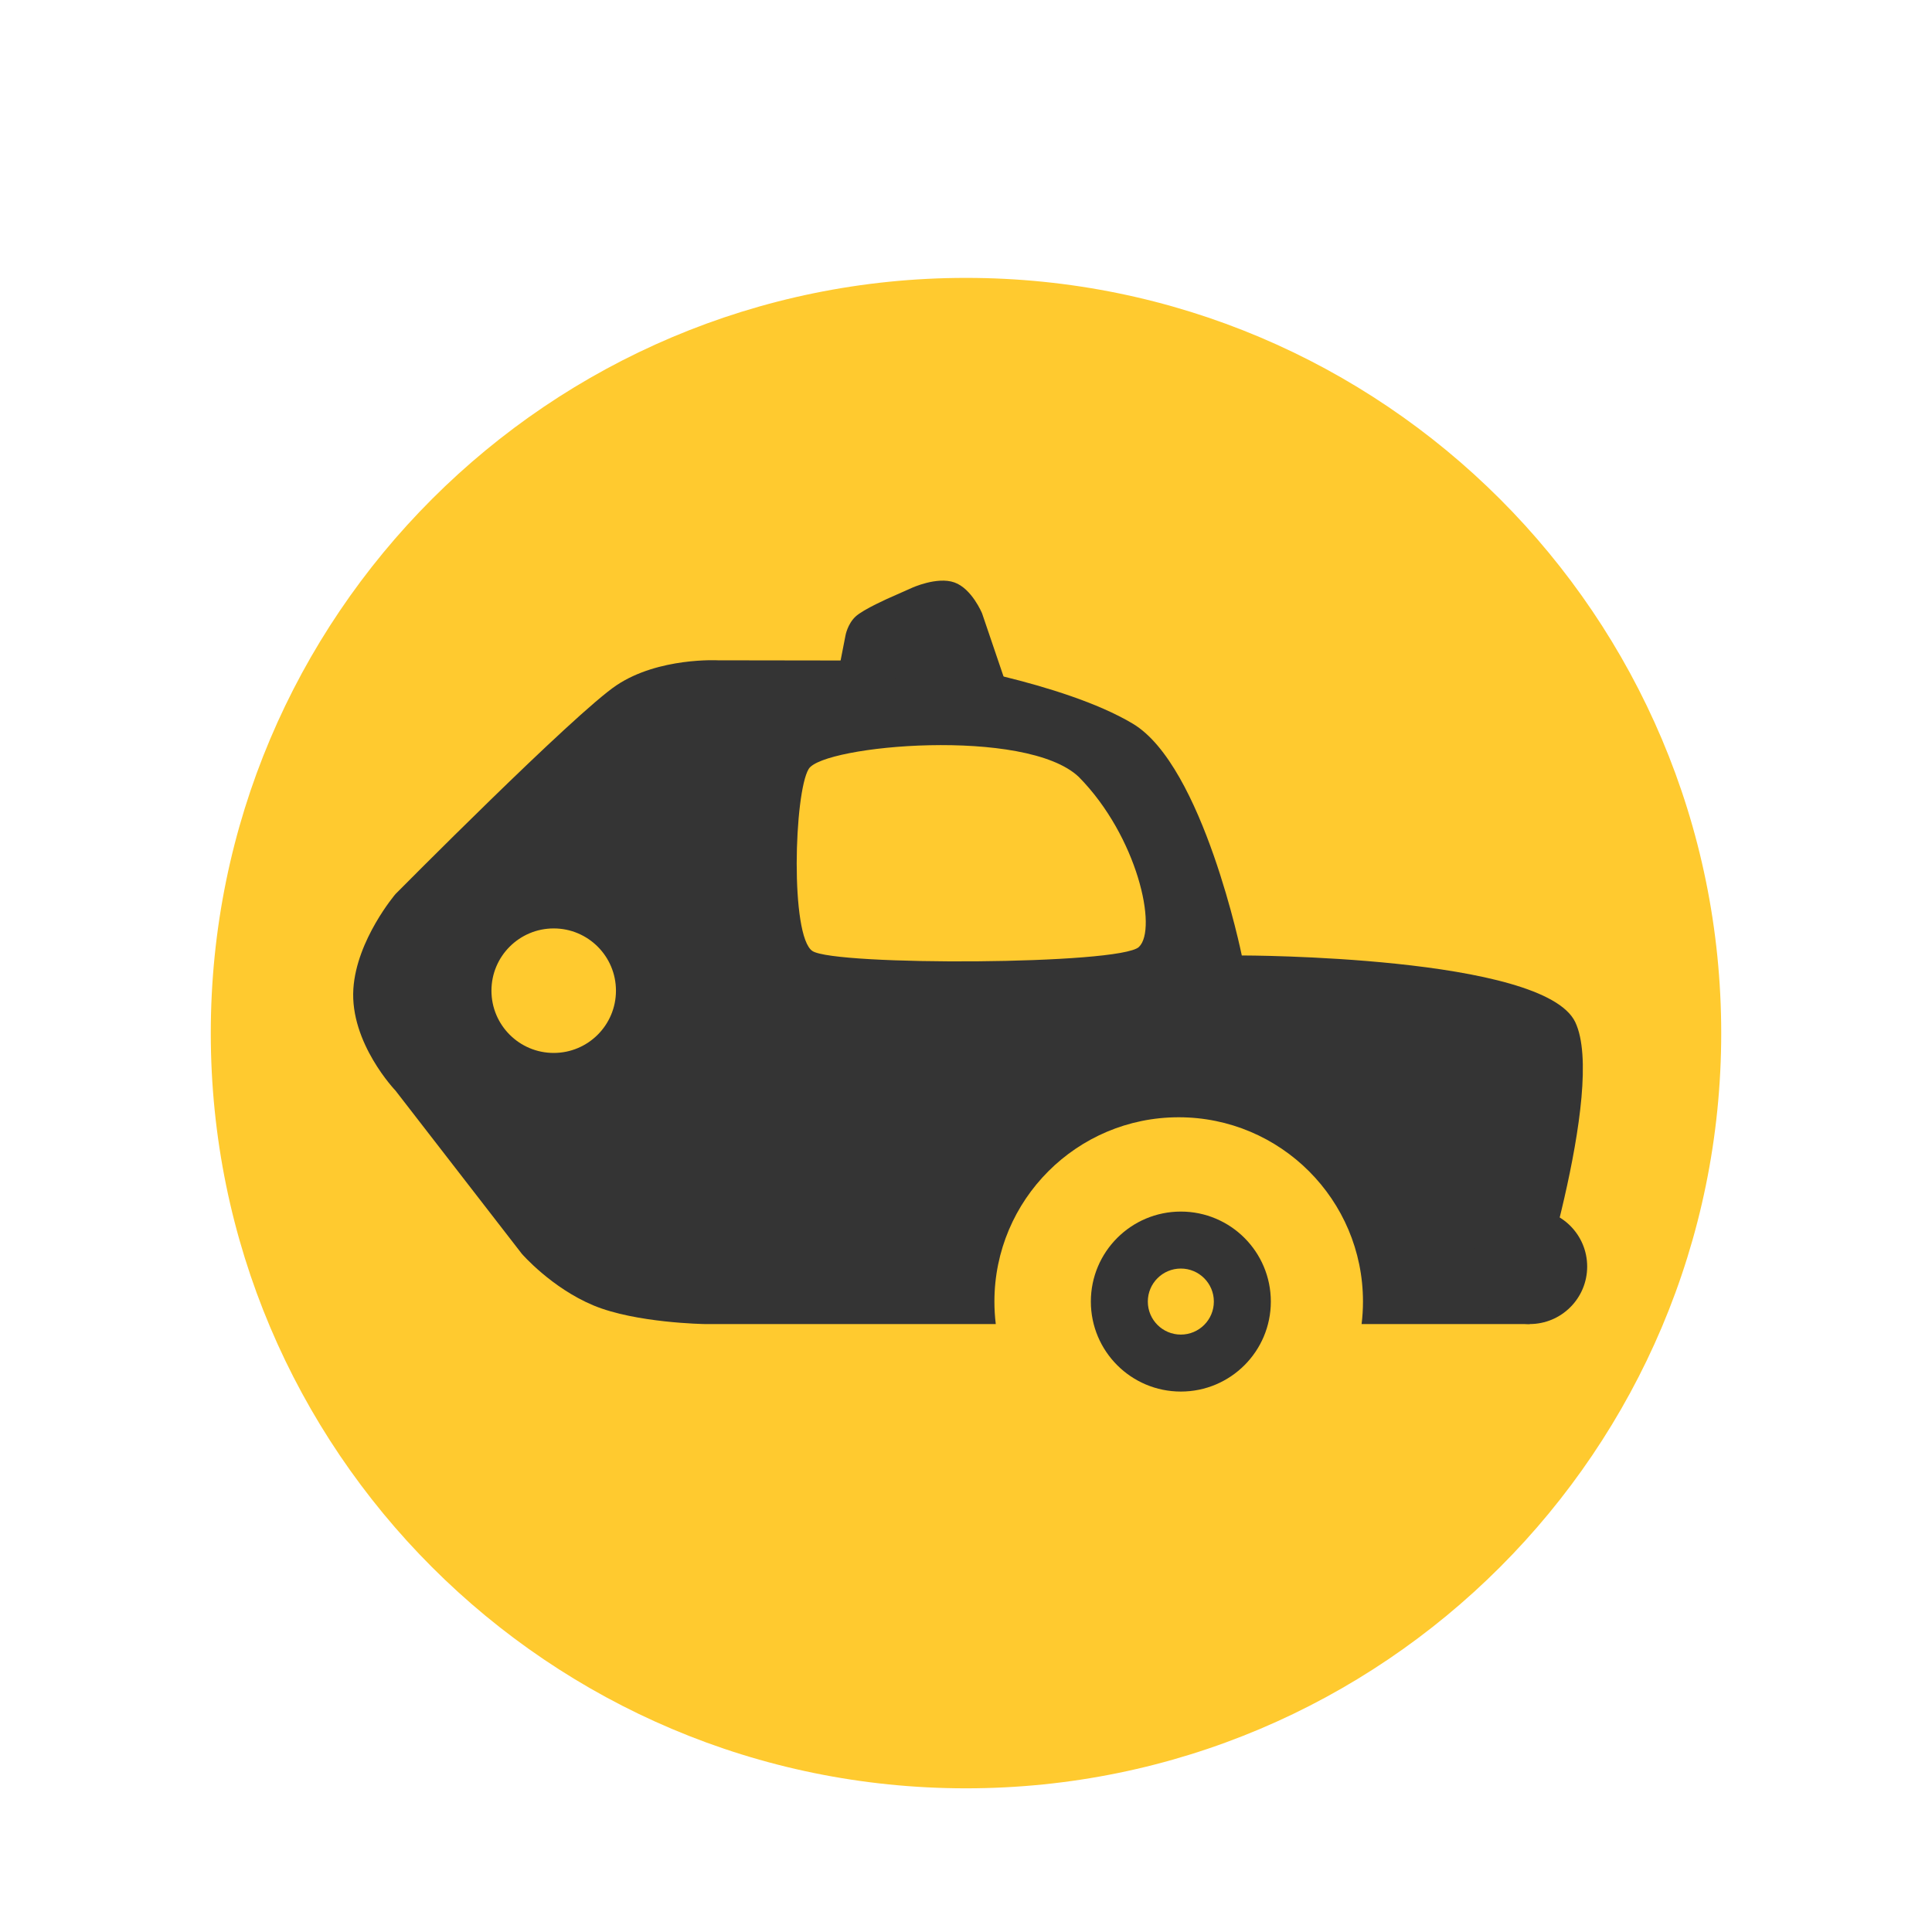
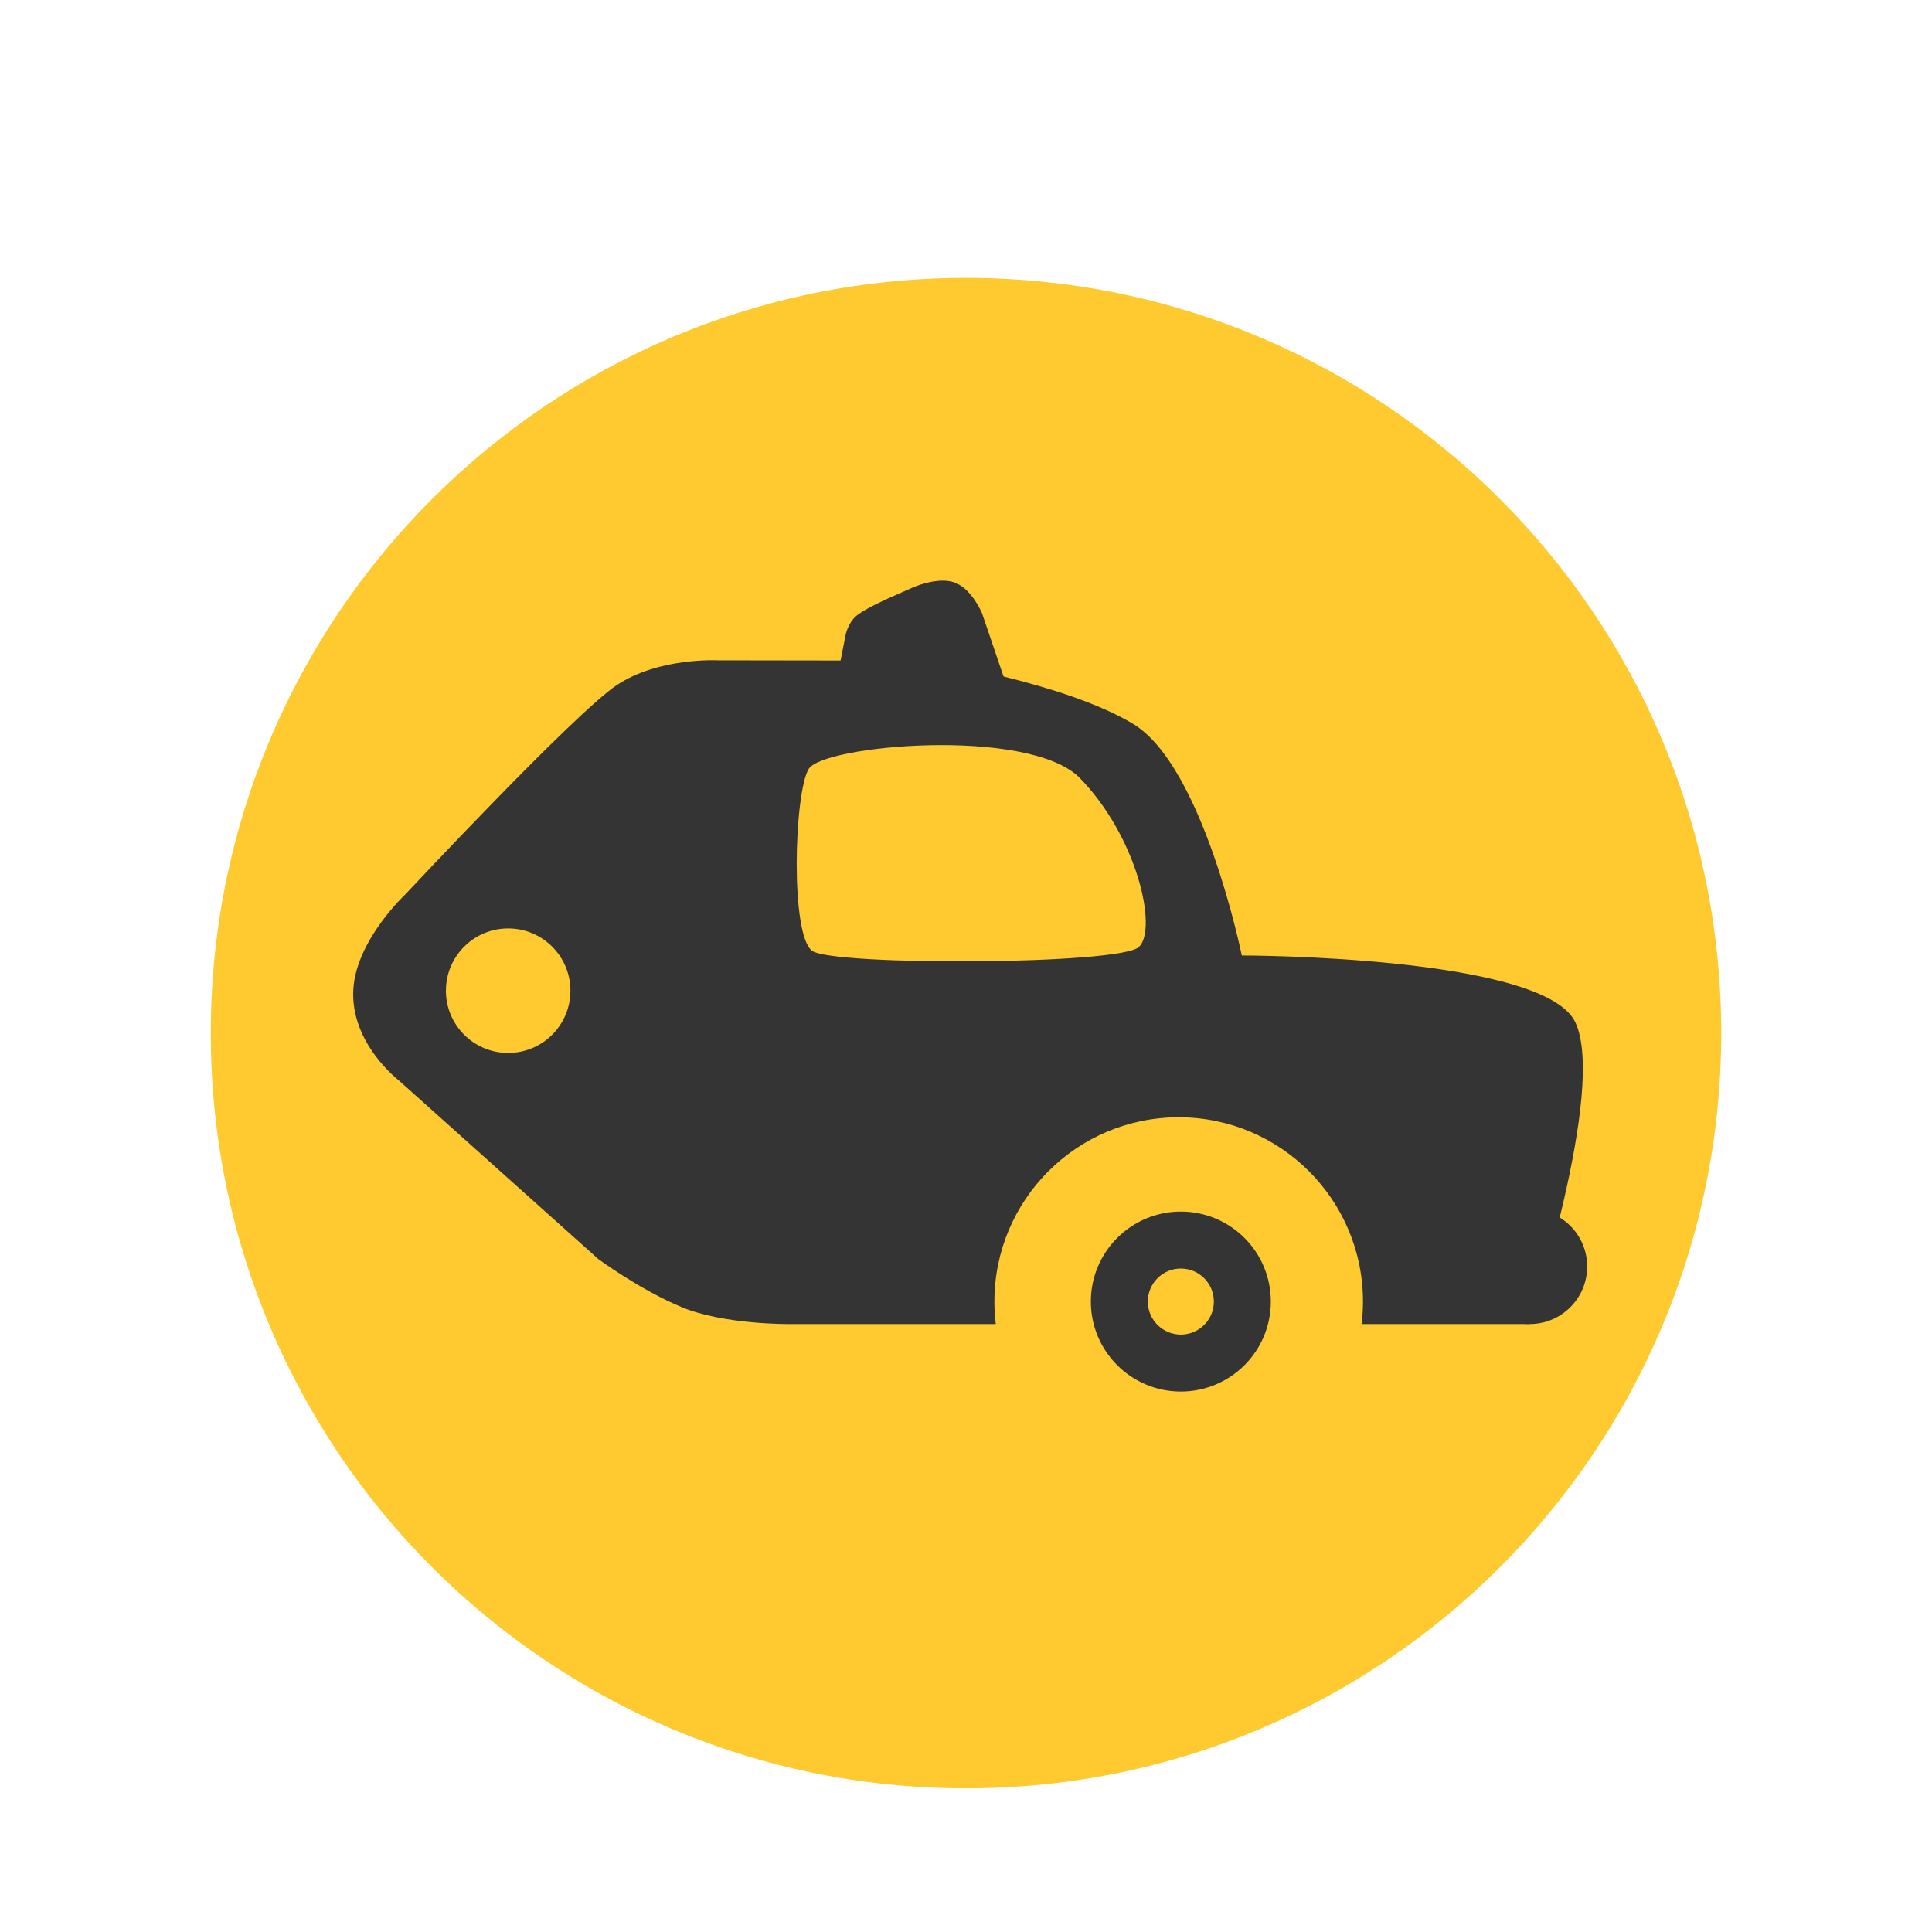
<svg xmlns="http://www.w3.org/2000/svg" width="210mm" height="210mm" viewBox="0 0 210 210" version="1.1" id="svg1" xml:space="preserve">
  <defs id="defs1" />
  <g id="layer1" style="display:inline">
    <rect style="display:none;fill:#ffca2f;fill-opacity:1;stroke:none;stroke-width:8;stroke-dasharray:none" id="rect37" width="210" height="210" x="0" y="0" />
    <circle style="display:inline;fill:#ffca2f;fill-opacity:1;stroke-width:8.428" id="path6" cx="105" cy="112.294" r="82.089" />
-     <path id="path9" style="display:inline;fill:#343434;fill-opacity:1;stroke-width:8.285" d="m 100.64,71.806 -22.595,-0.033 c 0,0 -6.44,-0.349 -11.019,2.704 -4.579,3.052 -24.038,22.702 -24.038,22.702 0,0 -4.231,4.957 -4.579,10.301 -0.383,5.894 4.579,11.065 4.579,11.065 l 13.736,17.742 c 0,0 3.214,3.703 7.793,5.611 4.579,1.908 12.047,2.02 12.047,2.02 h 31.673 c -0.1,-0.811 -0.149,-1.627 -0.149,-2.444 -1e-4,-11.063 8.968,-20.032 20.031,-20.032 11.063,1.5e-4 20.031,8.969 20.031,20.032 4e-5,0.817 -0.05,1.633 -0.15,2.444 h 18.265 c 0,0 8.394,-25.564 4.96,-32.813 -3.434,-7.249 -36.247,-7.25 -36.247,-7.25 0,0 -4.197,-20.603 -11.828,-25.182 -7.631,-4.579 -22.511,-6.868 -22.511,-6.868 z m 0.388,9.198 c 6.426,-0.139 13.369,0.725 16.232,3.445 6.365,6.45 8.599,16.525 6.535,18.482 -2.064,1.957 -33.056,2.057 -35.488,0.44 -2.432,-1.617 -1.989,-17.204 -0.405,-19.791 0.792,-1.293 6.701,-2.436 13.126,-2.576 z M 60.185,100.916 c 3.737,-2e-4 6.767,3.029 6.767,6.767 1.92e-4,3.737 -3.03,6.767 -6.767,6.767 -3.737,-9e-5 -6.767,-3.03 -6.767,-6.767 8.4e-5,-3.737 3.03,-6.766 6.767,-6.767 z" />
+     <path id="path9" style="display:inline;fill:#343434;fill-opacity:1;stroke-width:8.285" d="m 100.64,71.806 -22.595,-0.033 c 0,0 -6.44,-0.349 -11.019,2.704 -4.579,3.052 -22.933,22.702 -22.933,22.702 0,0 -5.337,4.957 -5.684,10.301 -0.383,5.894 4.947,9.96 4.947,9.96 l 21.657,19.4 c 0,0 4.504,3.335 9.082,5.243 4.579,1.908 11.679,1.836 11.679,1.836 h 22.463 c -0.1,-0.811 -0.149,-1.627 -0.149,-2.444 -1e-4,-11.063 8.968,-20.032 20.031,-20.032 11.063,1.5e-4 20.031,8.969 20.031,20.032 4e-5,0.817 -0.05,1.633 -0.15,2.444 h 18.265 c 0,0 8.394,-25.564 4.96,-32.813 -3.434,-7.249 -36.247,-7.25 -36.247,-7.25 0,0 -4.197,-20.603 -11.828,-25.182 -7.631,-4.579 -22.511,-6.868 -22.511,-6.868 z m 0.388,9.198 c 6.426,-0.139 13.369,0.725 16.232,3.445 6.365,6.45 8.599,16.525 6.535,18.482 -2.064,1.957 -33.056,2.057 -35.488,0.44 -2.432,-1.617 -1.989,-17.204 -0.405,-19.791 0.792,-1.293 6.701,-2.436 13.126,-2.576 z M 55.236,100.916 c 3.737,-2e-4 6.767,3.029 6.767,6.767 1.92e-4,3.737 -3.03,6.767 -6.767,6.767 -3.737,-9e-5 -6.767,-3.03 -6.767,-6.767 8.4e-5,-3.737 3.03,-6.766 6.767,-6.767 z" />
    <path id="path10-2-6-7" style="display:inline;fill:#343434;fill-opacity:1;stroke-width:7.08" d="m 128.352,131.693 a 9.781,9.781 0 0 0 -9.781,9.782 9.781,9.781 0 0 0 9.781,9.781 9.781,9.781 0 0 0 9.782,-9.781 9.781,9.781 0 0 0 -9.782,-9.782 z m 0,6.193 a 3.589,3.589 0 0 1 3.589,3.589 3.589,3.589 0 0 1 -3.589,3.589 3.589,3.589 0 0 1 -3.589,-3.589 3.589,3.589 0 0 1 3.589,-3.589 z" />
    <path style="display:inline;fill:#343434;fill-opacity:1;stroke-width:4.272" d="m 90.991,73.721 0.917,-4.681 c 0,0 0.221,-1.205 1.073,-2.011 0.852,-0.806 3.777,-2.083 3.777,-2.083 l 2.333,-1.035 c 0,0 2.759,-1.277 4.652,-0.602 1.902,0.678 3.005,3.362 3.005,3.362 l 2.487,7.316 z" id="path12" />
    <circle style="display:inline;fill:#343434;fill-opacity:1;stroke-width:8" id="path2" cx="166.267" cy="137.667" r="6.252" />
  </g>
</svg>
